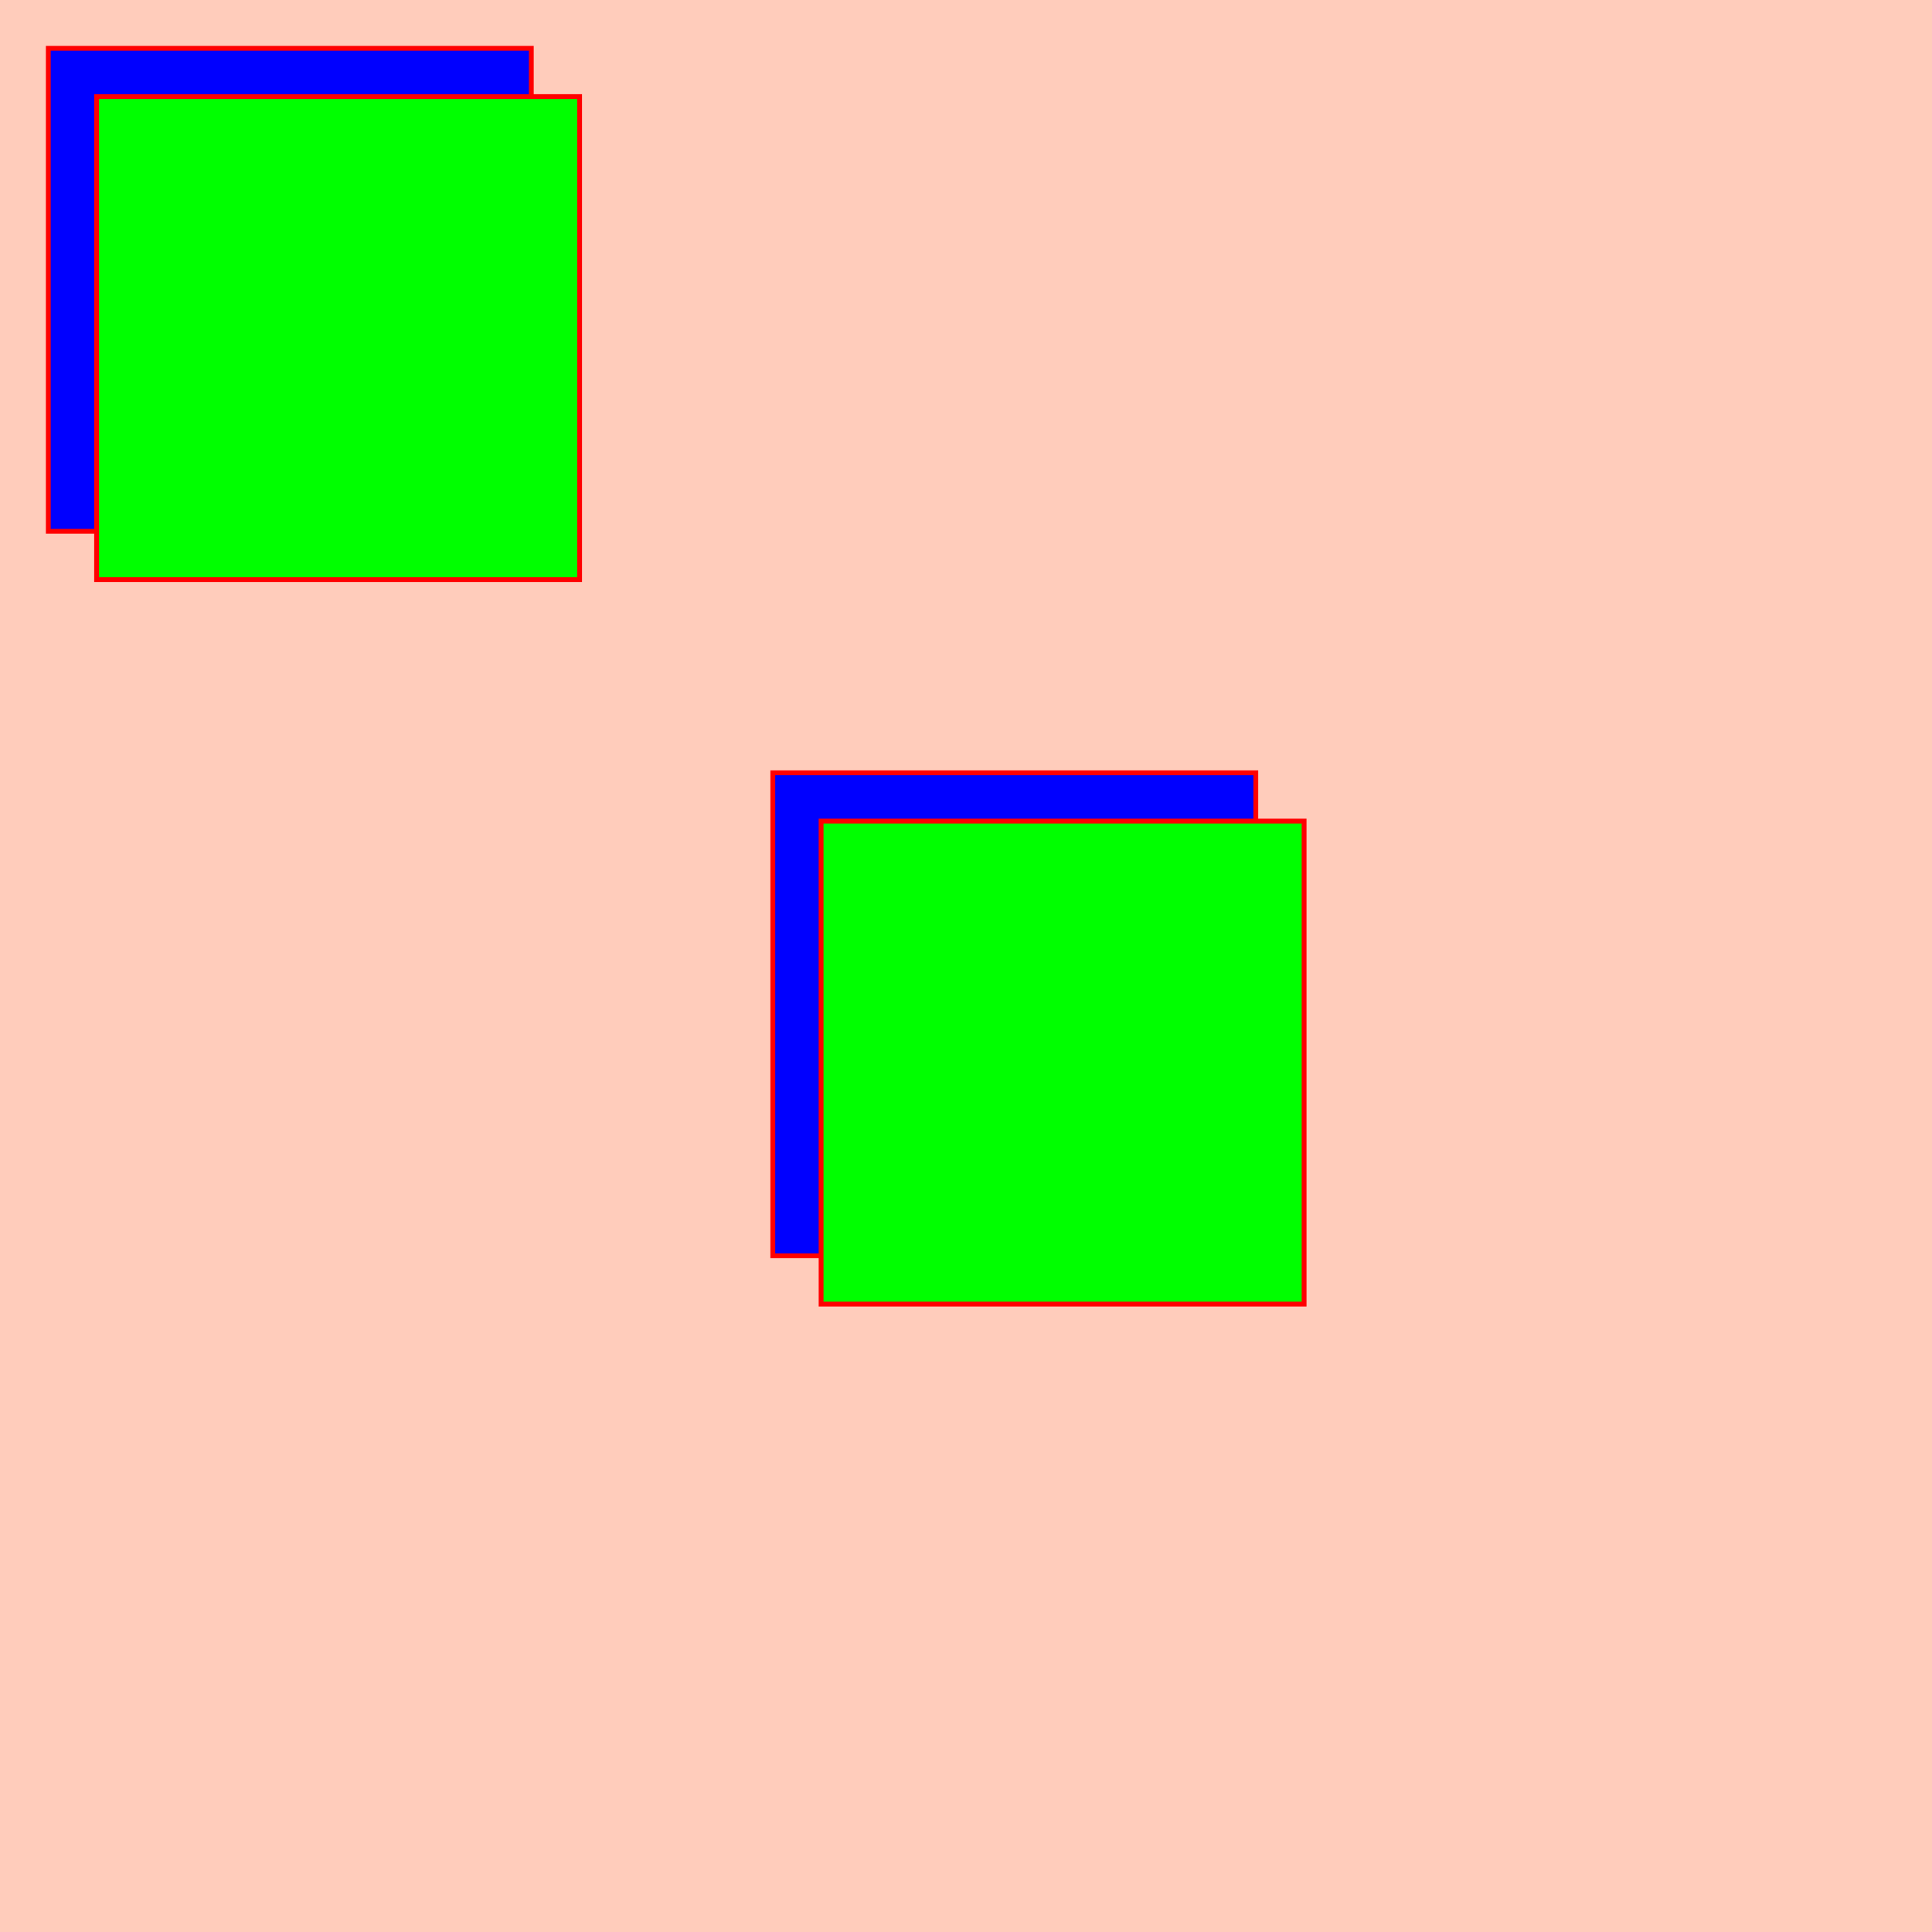
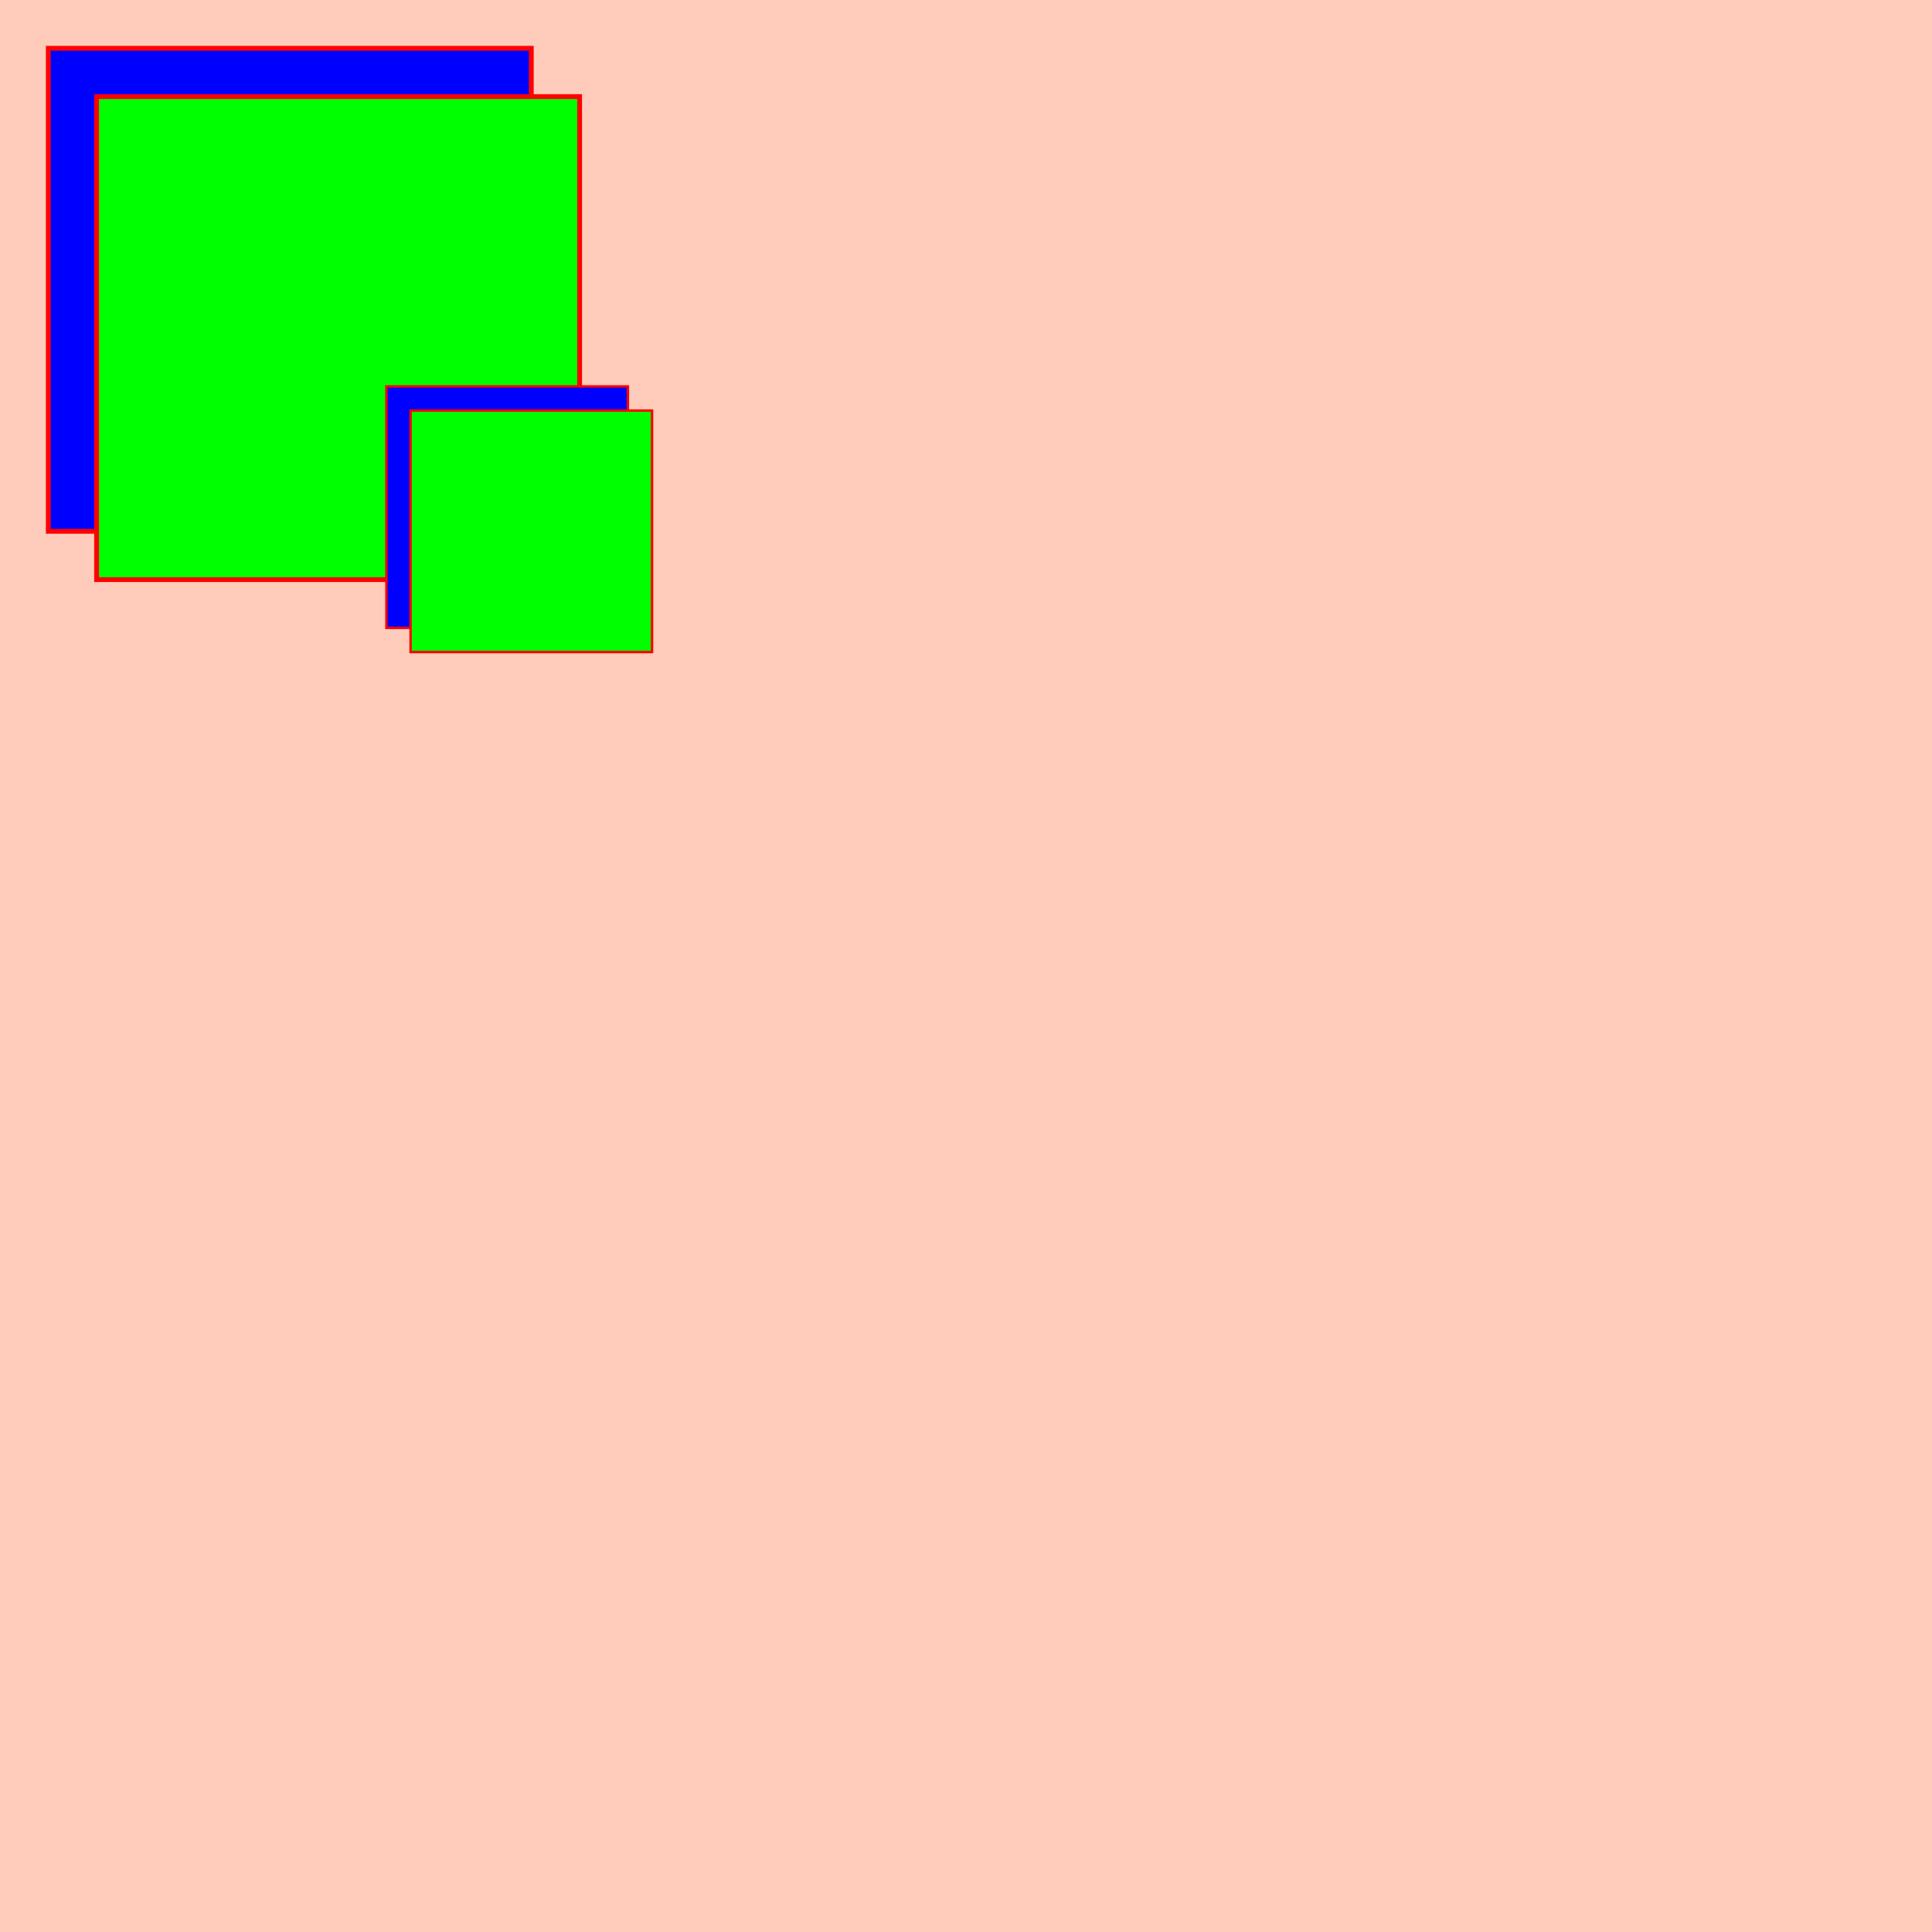
<svg xmlns="http://www.w3.org/2000/svg" width="400" height="400">
  <rect x="0" y="0" width="400" height="400" style="fill: #FFCCBB" />
  <rect x="10" y="10" width="100" height="100" style="stroke: #ff0000; fill: #0000ff" />
  <rect x="20" y="20" width="100" height="100" style="stroke: #ff0000; fill: #00ff00" />
-   <g transform="translate(150, 150)">
-     <rect x="10" y="10" width="100" height="100" style="stroke: #ff0000; fill: #0000ff" />
-     <rect x="20" y="20" width="100" height="100" style="stroke: #ff0000; fill: #00ff00" />
+   <g transform="scale(0.5, 0.5)">
+     <g transform="translate(150, 150)">
+       <rect x="10" y="10" width="100" height="100" style="stroke: #ff0000; fill: #0000ff" />
+       <rect x="20" y="20" width="100" height="100" style="stroke: #ff0000; fill: #00ff00" />
+     </g>
  </g>
</svg>
